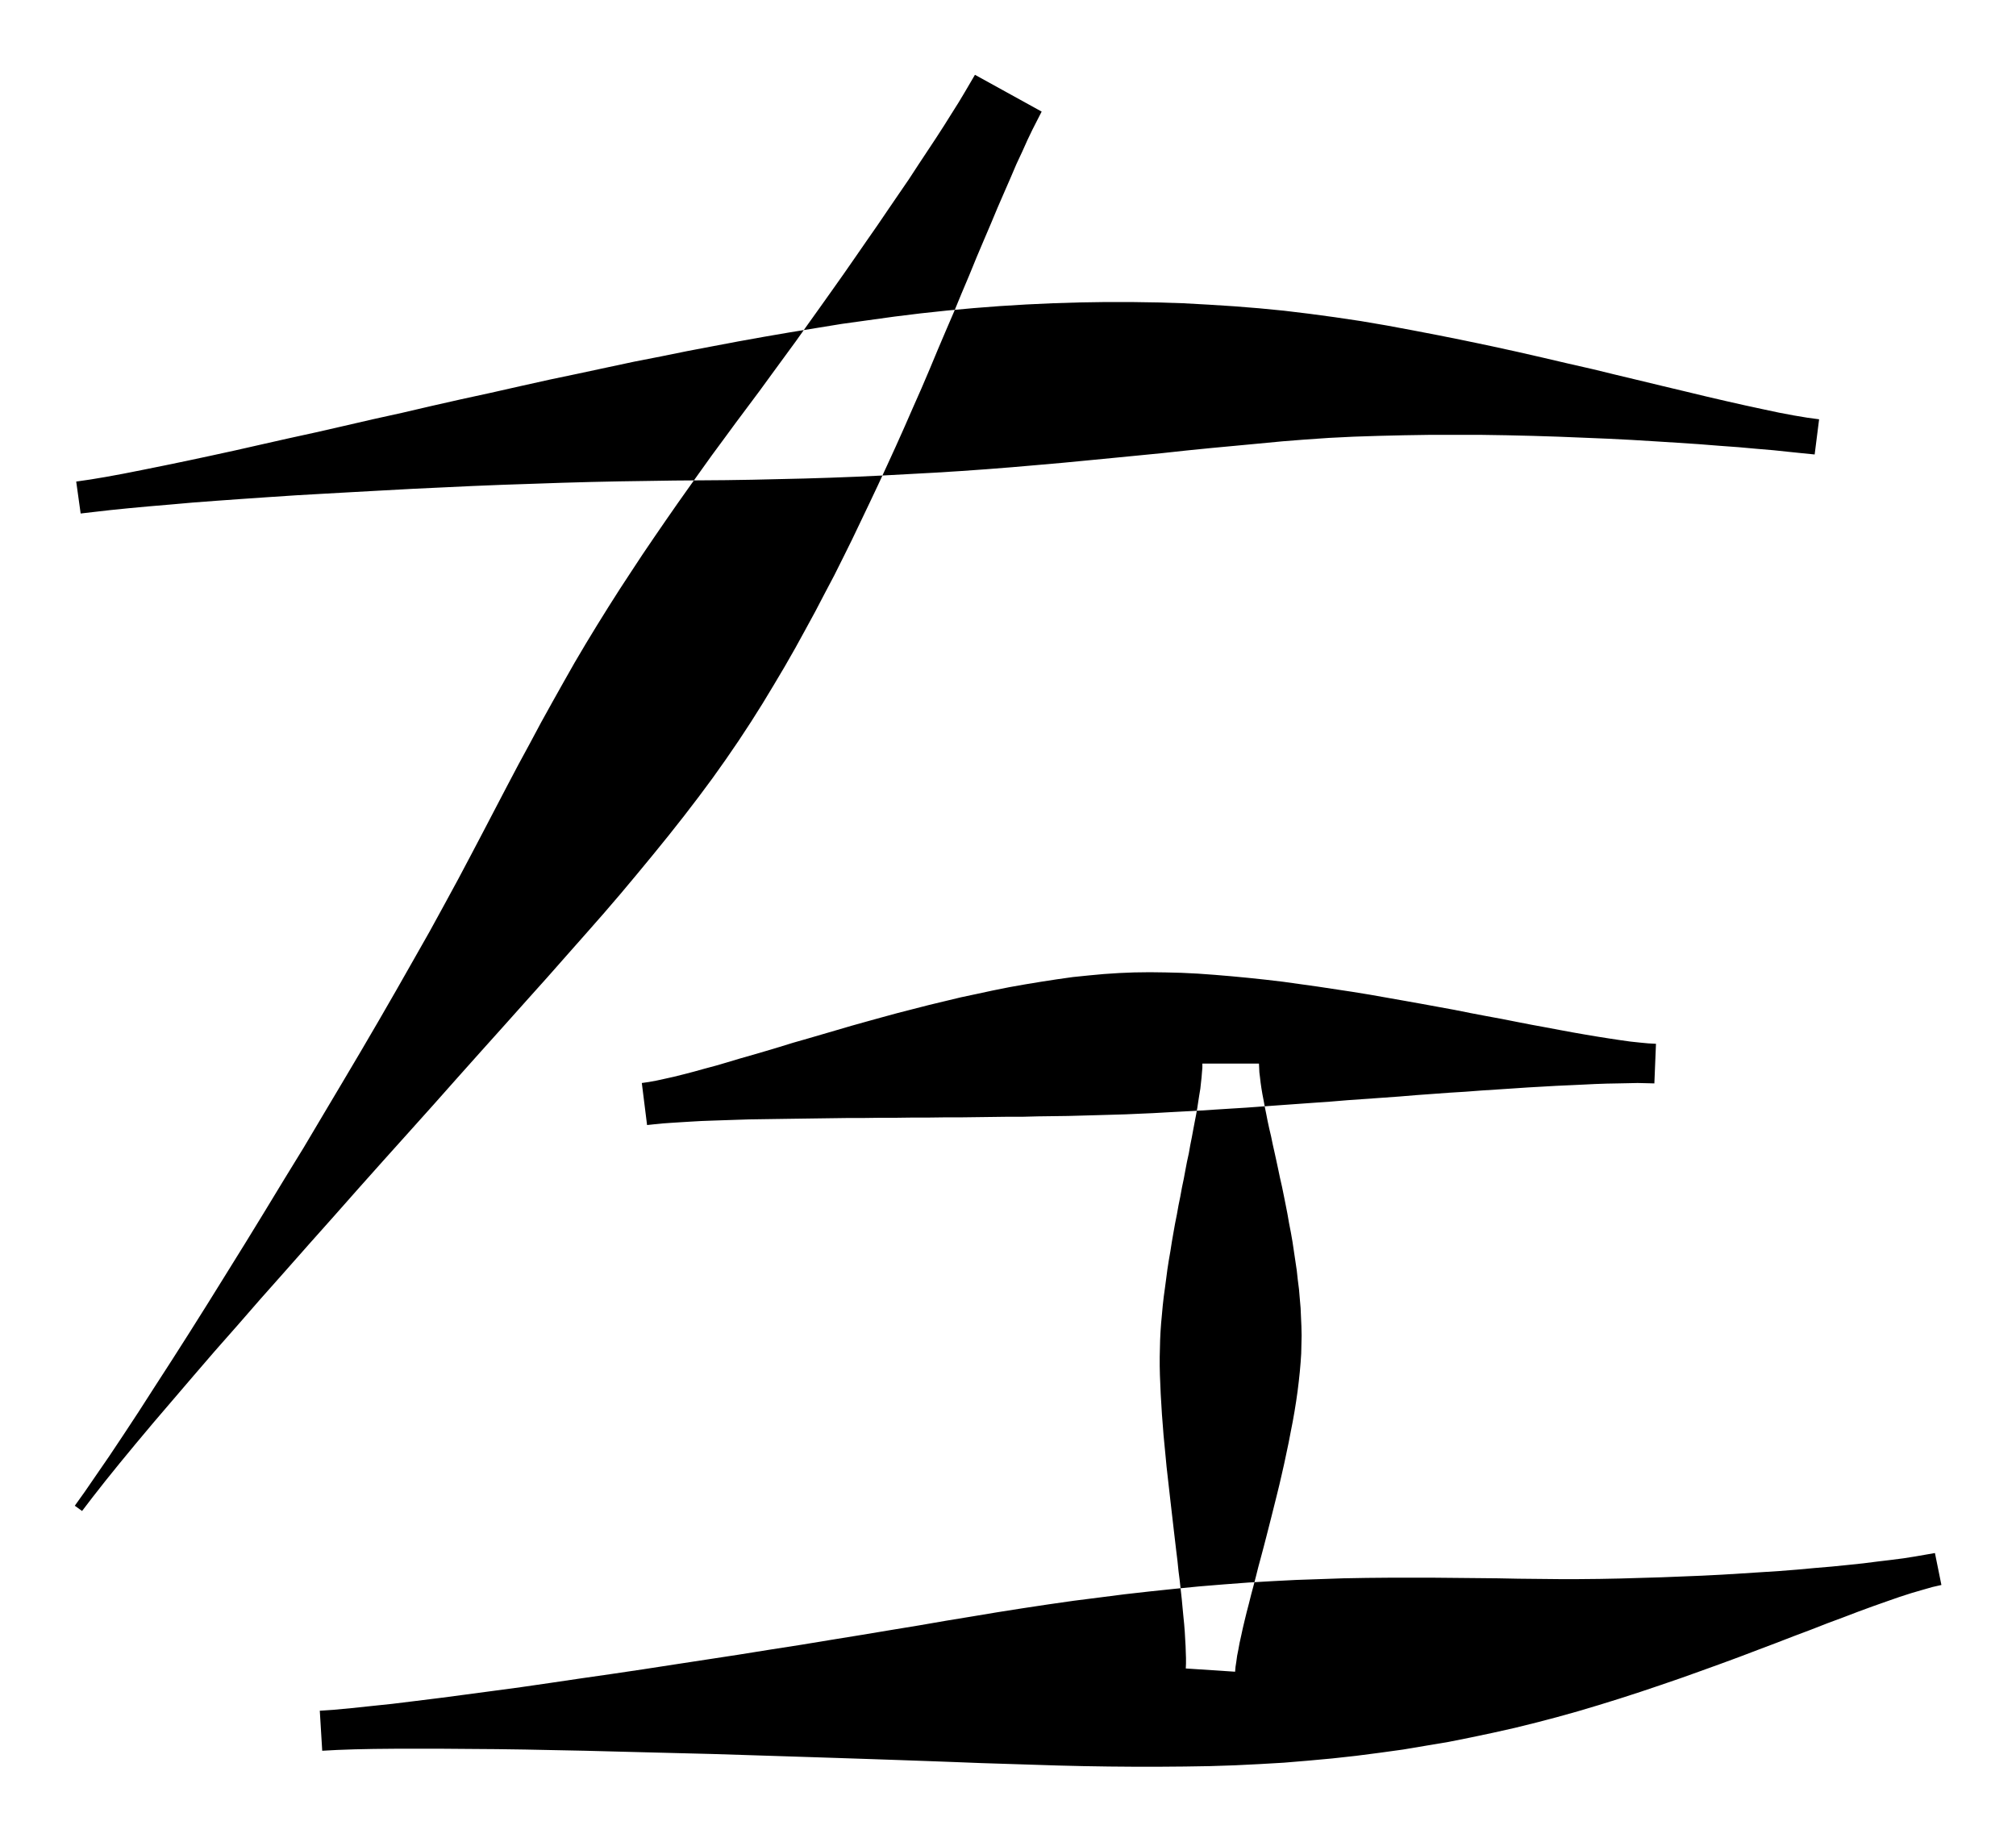
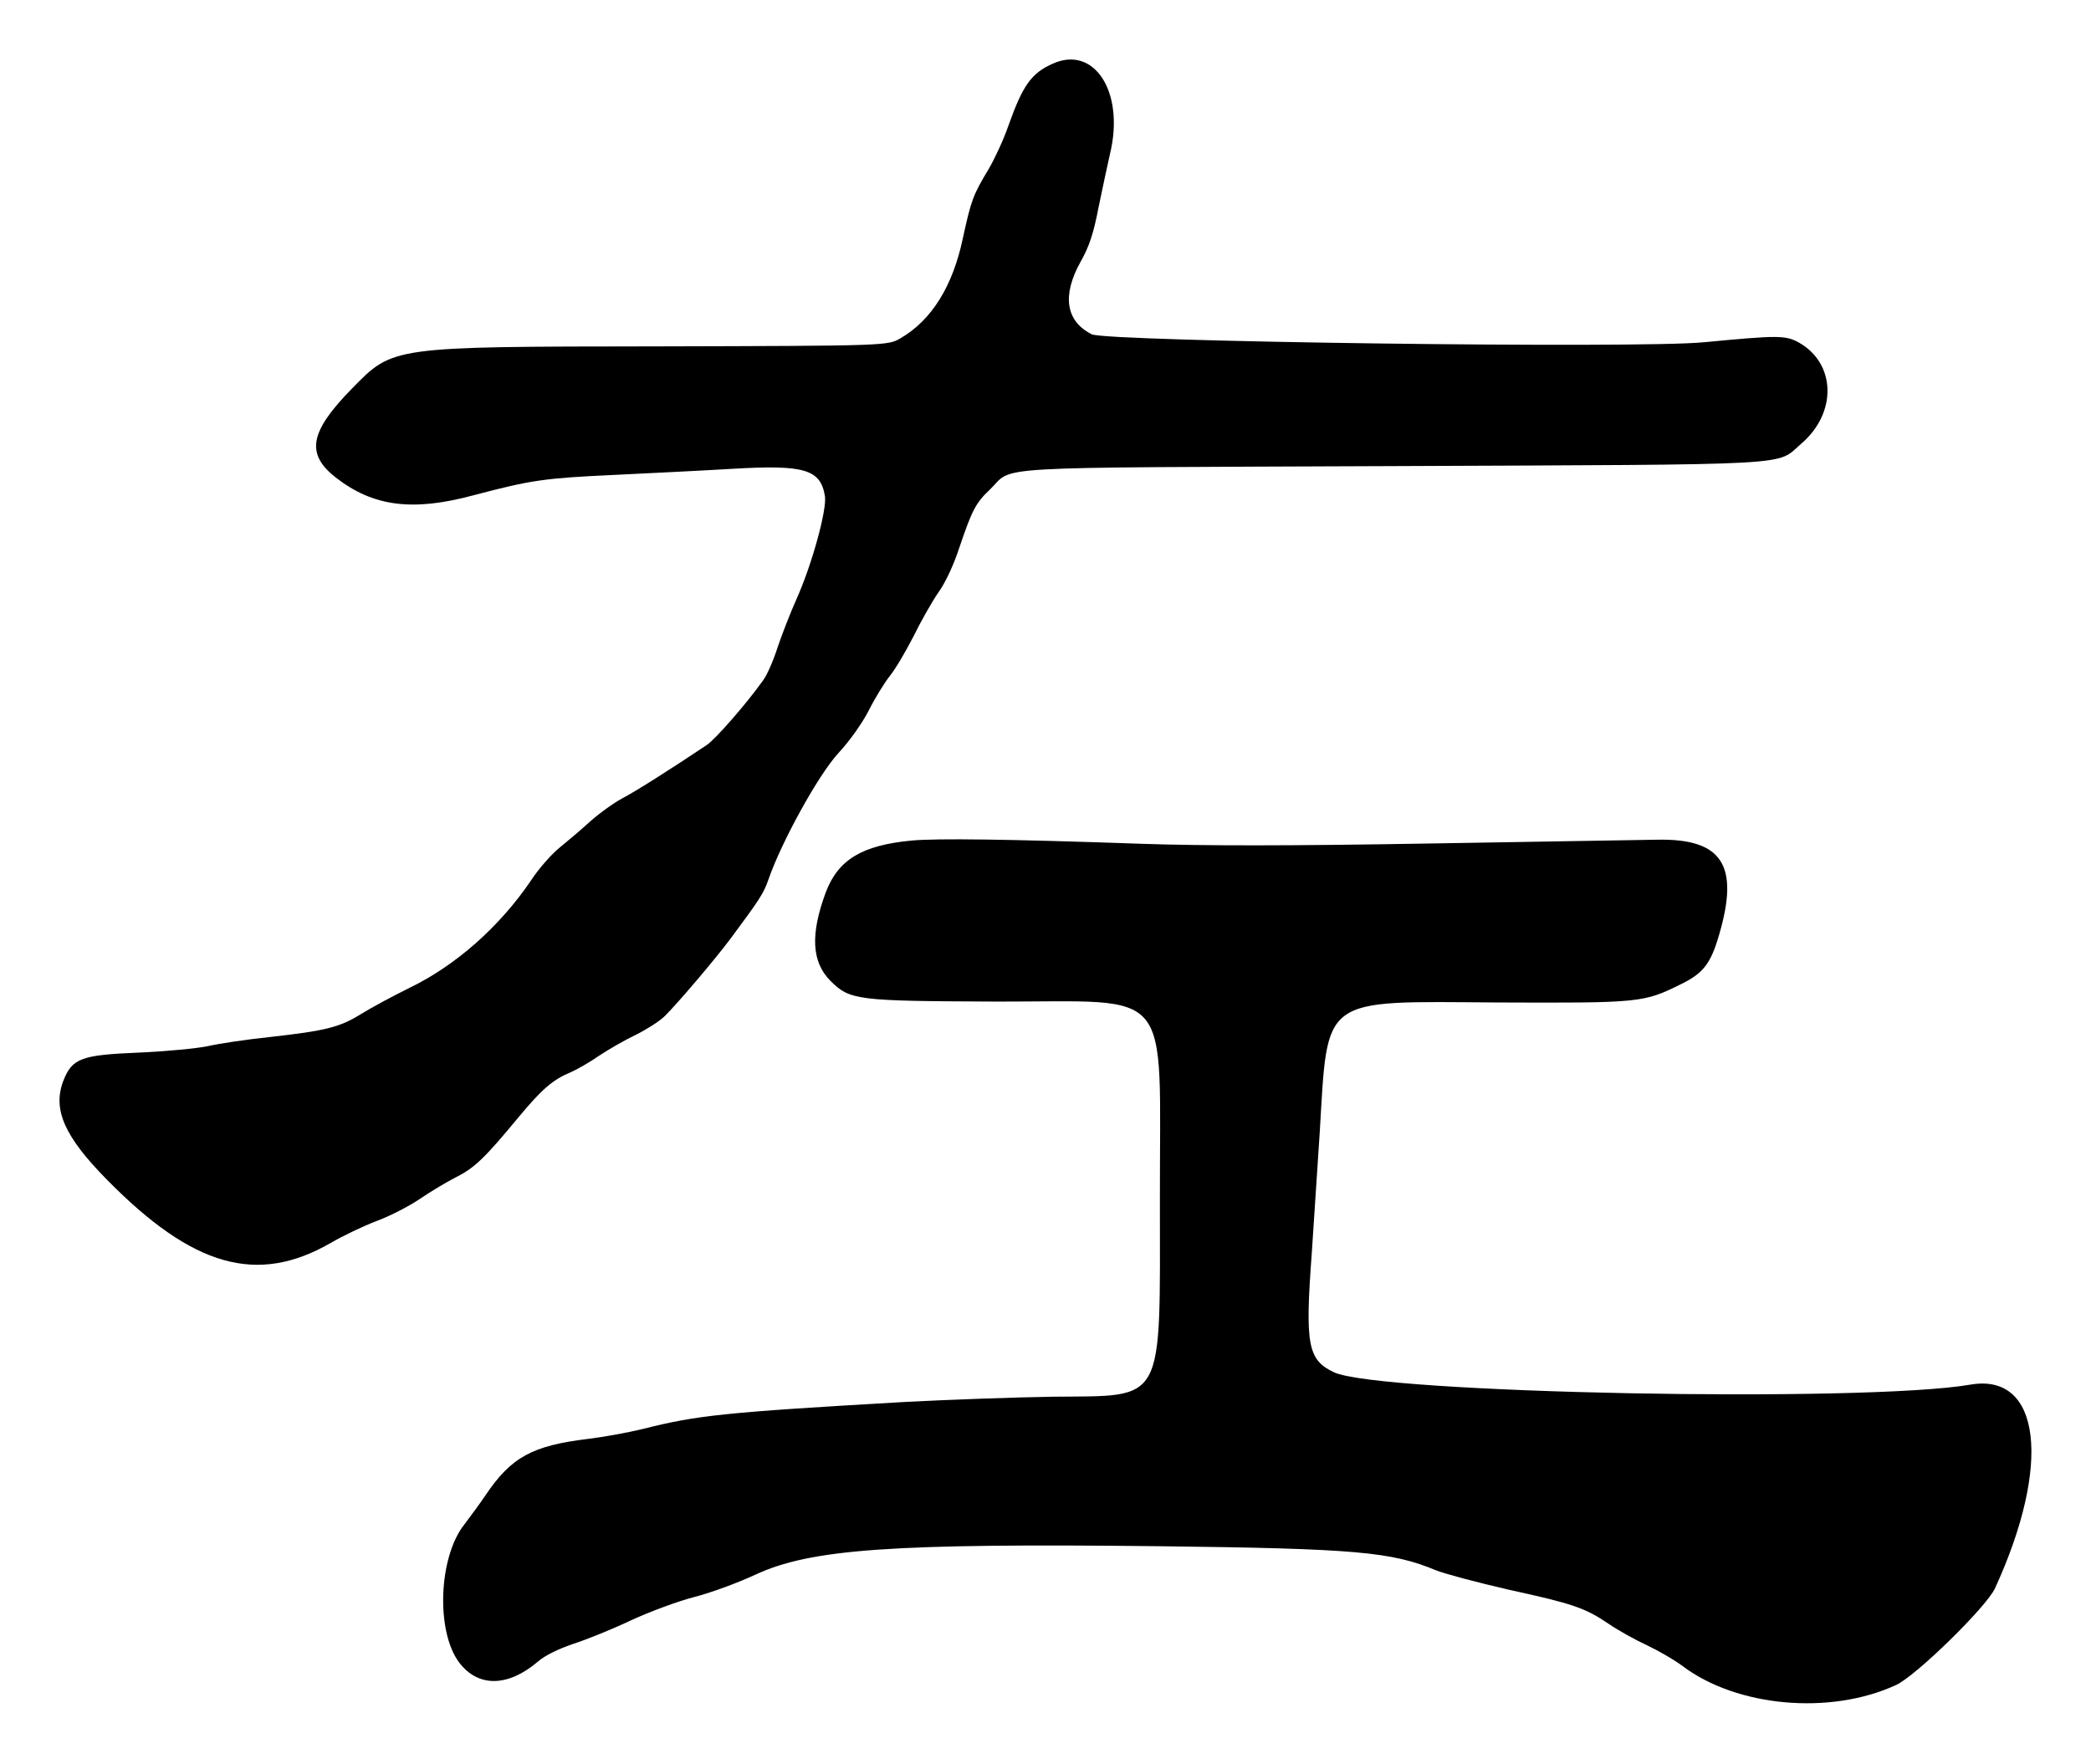
- <svg xmlns="http://www.w3.org/2000/svg" viewBox="24.12 11.39 99.73 91.09">
-   <path d="M28.11 36.79L28.80 36.71L29.59 36.62L30.48 36.53L31.45 36.44L32.51 36.35L33.64 36.25L34.83 36.16L36.09 36.07L37.40 35.98L38.76 35.89L40.16 35.81L41.59 35.73L43.05 35.65L44.52 35.57L46.01 35.50L47.50 35.43L48.99 35.37L50.47 35.32L51.93 35.27L53.37 35.23L54.78 35.20L56.14 35.18L57.46 35.16L58.75 35.15L60.03 35.14L61.32 35.12L62.61 35.09L63.91 35.06L65.20 35.02L66.50 34.97L67.79 34.91L69.08 34.84L70.37 34.77L71.65 34.69L72.92 34.60L74.19 34.50L75.46 34.39L76.71 34.28L77.96 34.16L79.20 34.04L80.43 33.92L81.65 33.80L82.85 33.67L84.05 33.55L85.23 33.44L86.40 33.33L87.56 33.22L88.70 33.13L89.87 33.05L91.08 32.99L92.31 32.95L93.56 32.92L94.83 32.90L96.11 32.90L97.39 32.90L98.67 32.92L99.94 32.95L101.20 32.99L102.44 33.04L103.65 33.09L104.84 33.15L105.99 33.22L107.10 33.29L108.16 33.36L109.17 33.44L110.13 33.51L111.02 33.59L111.85 33.66L112.61 33.74L113.29 33.81L113.89 33.87L114.11 32.13L113.52 32.05L112.86 31.94L112.12 31.80L111.32 31.63L110.44 31.44L109.51 31.23L108.52 31.00L107.48 30.75L106.39 30.49L105.27 30.22L104.10 29.94L102.91 29.65L101.68 29.37L100.44 29.08L99.17 28.79L97.89 28.51L96.60 28.24L95.31 27.98L94.01 27.73L92.72 27.49L91.43 27.27L90.15 27.08L88.89 26.91L87.65 26.76L86.42 26.64L85.17 26.54L83.92 26.46L82.65 26.39L81.37 26.35L80.09 26.33L78.80 26.33L77.50 26.35L76.20 26.39L74.90 26.45L73.59 26.53L72.29 26.63L70.98 26.75L69.67 26.89L68.37 27.05L67.07 27.23L65.77 27.41L64.48 27.62L63.19 27.83L61.91 28.05L60.63 28.28L59.36 28.52L58.10 28.76L56.82 29.02L55.49 29.28L54.13 29.57L52.73 29.87L51.30 30.17L49.86 30.49L48.40 30.82L46.93 31.14L45.47 31.47L44.01 31.81L42.56 32.13L41.13 32.46L39.73 32.78L38.36 33.08L37.03 33.38L35.75 33.67L34.51 33.94L33.34 34.19L32.23 34.42L31.19 34.63L30.23 34.82L29.36 34.98L28.58 35.11L27.89 35.21ZM72.35 15.09L72.11 15.50L71.84 15.96L71.54 16.46L71.20 17.00L70.83 17.59L70.43 18.21L70.00 18.86L69.55 19.54L69.08 20.26L68.58 20.99L68.06 21.75L67.53 22.53L66.98 23.32L66.42 24.13L65.85 24.95L65.27 25.77L64.68 26.60L64.08 27.44L63.49 28.27L62.89 29.09L62.29 29.91L61.70 30.72L61.11 31.51L60.52 32.30L59.94 33.09L59.35 33.89L58.77 34.70L58.20 35.50L57.62 36.32L57.05 37.14L56.48 37.97L55.91 38.81L55.35 39.66L54.78 40.53L54.22 41.41L53.66 42.31L53.10 43.23L52.55 44.16L52.00 45.13L51.45 46.11L50.89 47.12L50.34 48.15L49.77 49.20L49.20 50.28L48.62 51.39L48.03 52.52L47.42 53.68L46.79 54.87L46.10 56.14L45.36 57.49L44.56 58.90L43.73 60.36L42.86 61.87L41.96 63.41L41.03 64.98L40.09 66.56L39.14 68.16L38.17 69.74L37.21 71.32L36.26 72.87L35.31 74.40L34.39 75.88L33.49 77.31L32.61 78.69L31.77 79.99L30.98 81.22L30.23 82.36L29.53 83.41L28.89 84.34L28.32 85.17L27.82 85.87L28.18 86.13L28.70 85.45L29.32 84.66L30.03 83.78L30.83 82.81L31.71 81.76L32.66 80.65L33.67 79.47L34.73 78.24L35.85 76.97L37.00 75.65L38.19 74.31L39.40 72.94L40.63 71.56L41.86 70.17L43.10 68.78L44.34 67.40L45.56 66.04L46.75 64.70L47.92 63.39L49.06 62.12L50.15 60.90L51.19 59.74L52.17 58.63L53.09 57.59L53.97 56.59L54.82 55.60L55.64 54.62L56.44 53.65L57.21 52.70L57.96 51.75L58.68 50.81L59.37 49.88L60.03 48.95L60.66 48.03L61.27 47.10L61.85 46.18L62.40 45.27L62.94 44.36L63.46 43.45L63.96 42.54L64.45 41.64L64.92 40.74L65.39 39.85L65.84 38.95L66.28 38.06L66.71 37.16L67.14 36.26L67.57 35.35L68.00 34.42L68.43 33.48L68.86 32.52L69.28 31.56L69.70 30.61L70.11 29.65L70.51 28.69L70.91 27.75L71.31 26.82L71.69 25.90L72.07 25.00L72.43 24.12L72.79 23.27L73.14 22.45L73.47 21.66L73.80 20.90L74.11 20.19L74.40 19.51L74.69 18.89L74.95 18.31L75.20 17.79L75.44 17.32L75.65 16.91ZM56.13 67.04L56.50 67.00L56.90 66.96L57.33 66.93L57.80 66.90L58.29 66.87L58.82 66.84L59.37 66.82L59.96 66.80L60.56 66.78L61.19 66.76L61.85 66.75L62.52 66.74L63.21 66.73L63.92 66.72L64.64 66.71L65.38 66.70L66.13 66.69L66.89 66.69L67.66 66.68L68.44 66.68L69.22 66.67L70.00 66.67L70.79 66.66L71.58 66.66L72.37 66.65L73.15 66.64L73.93 66.63L74.70 66.63L75.47 66.61L76.23 66.60L76.97 66.59L77.70 66.57L78.42 66.55L79.12 66.53L79.80 66.51L80.48 66.48L81.17 66.45L81.88 66.41L82.62 66.37L83.38 66.33L84.16 66.28L84.95 66.23L85.76 66.18L86.58 66.12L87.41 66.06L88.25 66.00L89.09 65.94L89.94 65.88L90.79 65.81L91.64 65.75L92.49 65.69L93.33 65.63L94.17 65.56L95.00 65.50L95.82 65.44L96.63 65.39L97.42 65.33L98.20 65.28L98.96 65.23L99.70 65.18L100.41 65.14L101.11 65.10L101.78 65.07L102.42 65.04L103.03 65.01L103.61 64.99L104.15 64.98L104.66 64.97L105.13 64.96L105.57 64.97L105.96 64.98L106.04 63.02L105.66 63.00L105.24 62.96L104.77 62.91L104.27 62.84L103.74 62.76L103.17 62.67L102.57 62.57L101.94 62.46L101.29 62.34L100.60 62.21L99.89 62.08L99.17 61.94L98.41 61.79L97.65 61.65L96.86 61.50L96.06 61.34L95.24 61.19L94.42 61.04L93.58 60.89L92.73 60.74L91.88 60.59L91.02 60.45L90.16 60.32L89.30 60.19L88.44 60.07L87.58 59.95L86.73 59.85L85.88 59.76L85.04 59.68L84.21 59.61L83.38 59.55L82.57 59.51L81.78 59.49L81.00 59.48L80.23 59.49L79.49 59.52L78.73 59.57L77.97 59.64L77.19 59.72L76.41 59.83L75.63 59.95L74.84 60.08L74.05 60.22L73.25 60.38L72.46 60.55L71.66 60.72L70.87 60.91L70.08 61.10L69.30 61.30L68.52 61.50L67.75 61.71L66.99 61.92L66.24 62.13L65.49 62.35L64.77 62.56L64.05 62.77L63.35 62.97L62.67 63.18L62.00 63.38L61.35 63.57L60.72 63.75L60.12 63.93L59.54 64.10L58.98 64.25L58.44 64.40L57.94 64.53L57.46 64.65L57.01 64.75L56.60 64.84L56.22 64.91L55.87 64.96ZM83.60 64.00L83.60 64.21L83.58 64.44L83.56 64.69L83.53 64.96L83.50 65.24L83.45 65.54L83.40 65.86L83.35 66.19L83.29 66.53L83.22 66.89L83.15 67.26L83.08 67.64L83.00 68.04L82.93 68.44L82.84 68.85L82.76 69.27L82.68 69.70L82.59 70.13L82.51 70.57L82.42 71.01L82.34 71.46L82.25 71.91L82.17 72.36L82.09 72.82L82.02 73.27L81.94 73.73L81.87 74.18L81.81 74.64L81.75 75.09L81.69 75.53L81.64 75.97L81.60 76.41L81.56 76.84L81.53 77.26L81.51 77.68L81.50 78.09L81.49 78.51L81.49 78.95L81.50 79.41L81.52 79.88L81.54 80.36L81.57 80.85L81.60 81.35L81.64 81.86L81.68 82.38L81.73 82.90L81.78 83.42L81.83 83.95L81.89 84.48L81.95 85.01L82.01 85.54L82.07 86.06L82.13 86.58L82.19 87.10L82.25 87.61L82.31 88.12L82.37 88.61L82.42 89.10L82.48 89.57L82.53 90.03L82.58 90.48L82.62 90.91L82.66 91.33L82.70 91.73L82.73 92.11L82.75 92.47L82.77 92.81L82.78 93.12L82.79 93.41L82.79 93.68L82.78 93.92L85.22 94.08L85.24 93.84L85.28 93.58L85.32 93.29L85.38 92.99L85.44 92.66L85.52 92.30L85.60 91.93L85.69 91.55L85.79 91.14L85.90 90.72L86.01 90.28L86.13 89.83L86.25 89.37L86.37 88.89L86.50 88.41L86.63 87.92L86.76 87.42L86.89 86.91L87.02 86.40L87.15 85.88L87.28 85.36L87.41 84.83L87.53 84.31L87.65 83.78L87.76 83.26L87.87 82.74L87.97 82.22L88.07 81.71L88.16 81.20L88.24 80.70L88.31 80.21L88.37 79.72L88.42 79.25L88.46 78.79L88.49 78.34L88.50 77.90L88.51 77.45L88.50 77.00L88.48 76.55L88.46 76.09L88.42 75.63L88.38 75.16L88.32 74.69L88.27 74.23L88.20 73.76L88.13 73.29L88.06 72.82L87.98 72.36L87.89 71.90L87.81 71.44L87.72 70.98L87.63 70.53L87.54 70.09L87.44 69.65L87.35 69.22L87.26 68.80L87.17 68.39L87.08 67.99L87.00 67.60L86.91 67.22L86.83 66.85L86.76 66.49L86.69 66.15L86.63 65.82L86.57 65.51L86.52 65.21L86.48 64.93L86.45 64.67L86.42 64.43L86.41 64.20L86.40 64.00ZM40.06 97.99L40.80 97.95L41.65 97.92L42.60 97.90L43.66 97.89L44.80 97.89L46.03 97.89L47.32 97.90L48.69 97.91L50.11 97.93L51.58 97.96L53.08 97.99L54.63 98.03L56.19 98.07L57.77 98.11L59.36 98.15L60.95 98.20L62.53 98.25L64.09 98.30L65.63 98.35L67.14 98.40L68.60 98.45L70.01 98.50L71.37 98.55L72.66 98.60L73.93 98.64L75.19 98.68L76.46 98.72L77.72 98.75L78.98 98.77L80.23 98.78L81.48 98.78L82.73 98.77L83.97 98.75L85.20 98.71L86.42 98.65L87.63 98.58L88.83 98.48L90.03 98.37L91.21 98.24L92.37 98.09L93.53 97.93L94.66 97.74L95.79 97.55L96.89 97.33L97.98 97.10L99.05 96.86L100.10 96.60L101.13 96.33L102.17 96.04L103.21 95.73L104.24 95.41L105.26 95.08L106.27 94.74L107.26 94.40L108.24 94.05L109.21 93.70L110.16 93.35L111.08 93.00L111.98 92.66L112.86 92.32L113.71 92.00L114.53 91.68L115.31 91.39L116.07 91.10L116.78 90.84L117.46 90.60L118.09 90.38L118.68 90.19L119.23 90.03L119.72 89.89L120.16 89.79L119.84 88.21L119.38 88.29L118.86 88.38L118.29 88.47L117.67 88.55L117.00 88.63L116.29 88.72L115.53 88.80L114.73 88.88L113.90 88.95L113.03 89.03L112.14 89.10L111.21 89.16L110.27 89.22L109.30 89.28L108.32 89.33L107.32 89.37L106.31 89.41L105.29 89.44L104.27 89.47L103.25 89.49L102.23 89.50L101.22 89.50L100.22 89.49L99.23 89.48L98.21 89.46L97.18 89.45L96.12 89.44L95.05 89.43L93.95 89.43L92.85 89.43L91.72 89.44L90.58 89.46L89.42 89.50L88.25 89.54L87.07 89.60L85.87 89.67L84.67 89.76L83.45 89.86L82.23 89.98L80.99 90.11L79.75 90.25L78.50 90.41L77.24 90.57L75.98 90.75L74.72 90.94L73.45 91.14L72.19 91.35L70.91 91.56L69.58 91.79L68.18 92.02L66.74 92.26L65.26 92.50L63.74 92.75L62.20 92.99L60.64 93.24L59.07 93.48L57.50 93.72L55.94 93.96L54.39 94.19L52.86 94.41L51.37 94.63L49.92 94.84L48.51 95.03L47.16 95.21L45.87 95.38L44.66 95.53L43.52 95.67L42.47 95.78L41.52 95.88L40.67 95.96L39.94 96.01Z" fill="#000000" fill-rule="evenodd" />
+ <svg xmlns="http://www.w3.org/2000/svg" viewBox="217.93 113.93 709.14 598.14">
+   <g transform="translate(0,864) scale(0.1,-0.1)" fill="#000000" stroke="none">
+     <path d="M5750 7285 c-74 -33 -102 -74 -151 -211 -16 -47 -47 -113 -67 -147 -53 -88 -59 -105 -87 -233 -34 -163 -106 -279 -211 -340 -44 -26 -44 -26 -832 -28 -898 -1 -889 0 -1029 -143 -144 -147 -157 -221 -56 -301 127 -99 260 -117 468 -61 197 52 240 58 475 69 124 6 307 15 406 21 242 14 296 -2 311 -93 7 -46 -44 -232 -96 -348 -21 -47 -50 -121 -65 -166 -14 -44 -36 -94 -49 -111 -57 -80 -162 -200 -191 -219 -118 -79 -239 -156 -285 -180 -30 -16 -80 -52 -110 -79 -31 -28 -78 -68 -104 -89 -26 -21 -70 -70 -96 -110 -107 -158 -256 -290 -416 -367 -55 -27 -127 -66 -161 -87 -72 -45 -120 -57 -308 -78 -77 -8 -172 -22 -211 -31 -38 -8 -144 -18 -235 -22 -195 -8 -226 -19 -256 -96 -37 -97 4 -189 148 -335 291 -296 509 -358 758 -215 41 24 112 58 157 75 46 17 111 51 145 74 35 24 90 57 123 74 64 32 99 66 213 204 79 95 116 127 176 152 21 9 65 34 98 57 33 22 89 54 125 71 36 18 80 46 97 63 48 48 171 193 224 264 98 132 111 152 127 198 45 130 170 356 237 429 40 43 82 103 104 146 20 40 52 92 70 115 19 23 55 84 81 135 25 51 63 118 85 150 24 33 53 96 72 155 42 124 55 149 103 194 84 81 -44 73 1363 79 1401 6 1300 0 1388 76 122 104 118 272 -8 343 -45 25 -71 25 -322 1 -222 -22 -2025 2 -2076 27 -88 44 -102 131 -38 246 29 51 44 96 61 185 13 64 31 146 39 182 50 208 -53 368 -194 305z" />
+     <path d="M5270 4650 c-168 -16 -248 -65 -290 -175 -53 -143 -48 -236 15 -300 67 -67 89 -69 565 -71 606 -1 552 63 553 -668 0 -706 21 -668 -363 -672 -129 -2 -356 -10 -505 -18 -609 -35 -702 -45 -884 -91 -53 -13 -137 -28 -187 -34 -190 -23 -261 -62 -348 -191 -20 -30 -53 -74 -71 -98 -89 -111 -98 -365 -18 -470 64 -84 165 -83 267 4 24 21 70 43 120 60 44 14 133 50 196 80 63 29 160 65 215 79 55 14 147 48 205 75 189 88 464 107 1370 97 667 -8 789 -19 940 -82 30 -12 140 -41 244 -65 220 -48 261 -62 342 -117 32 -22 90 -54 129 -72 38 -18 92 -49 120 -70 184 -139 500 -168 724 -65 67 30 307 265 336 328 193 420 156 732 -83 691 -360 -62 -2008 -30 -2159 42 -89 42 -98 94 -75 403 6 91 18 275 27 410 28 466 0 445 600 441 487 -2 498 -1 625 62 76 37 101 70 129 166 70 237 12 328 -209 324 -63 -1 -414 -7 -780 -13 -462 -8 -757 -8 -965 -1 -458 16 -702 19 -785 11z" />
+   </g>
</svg>
